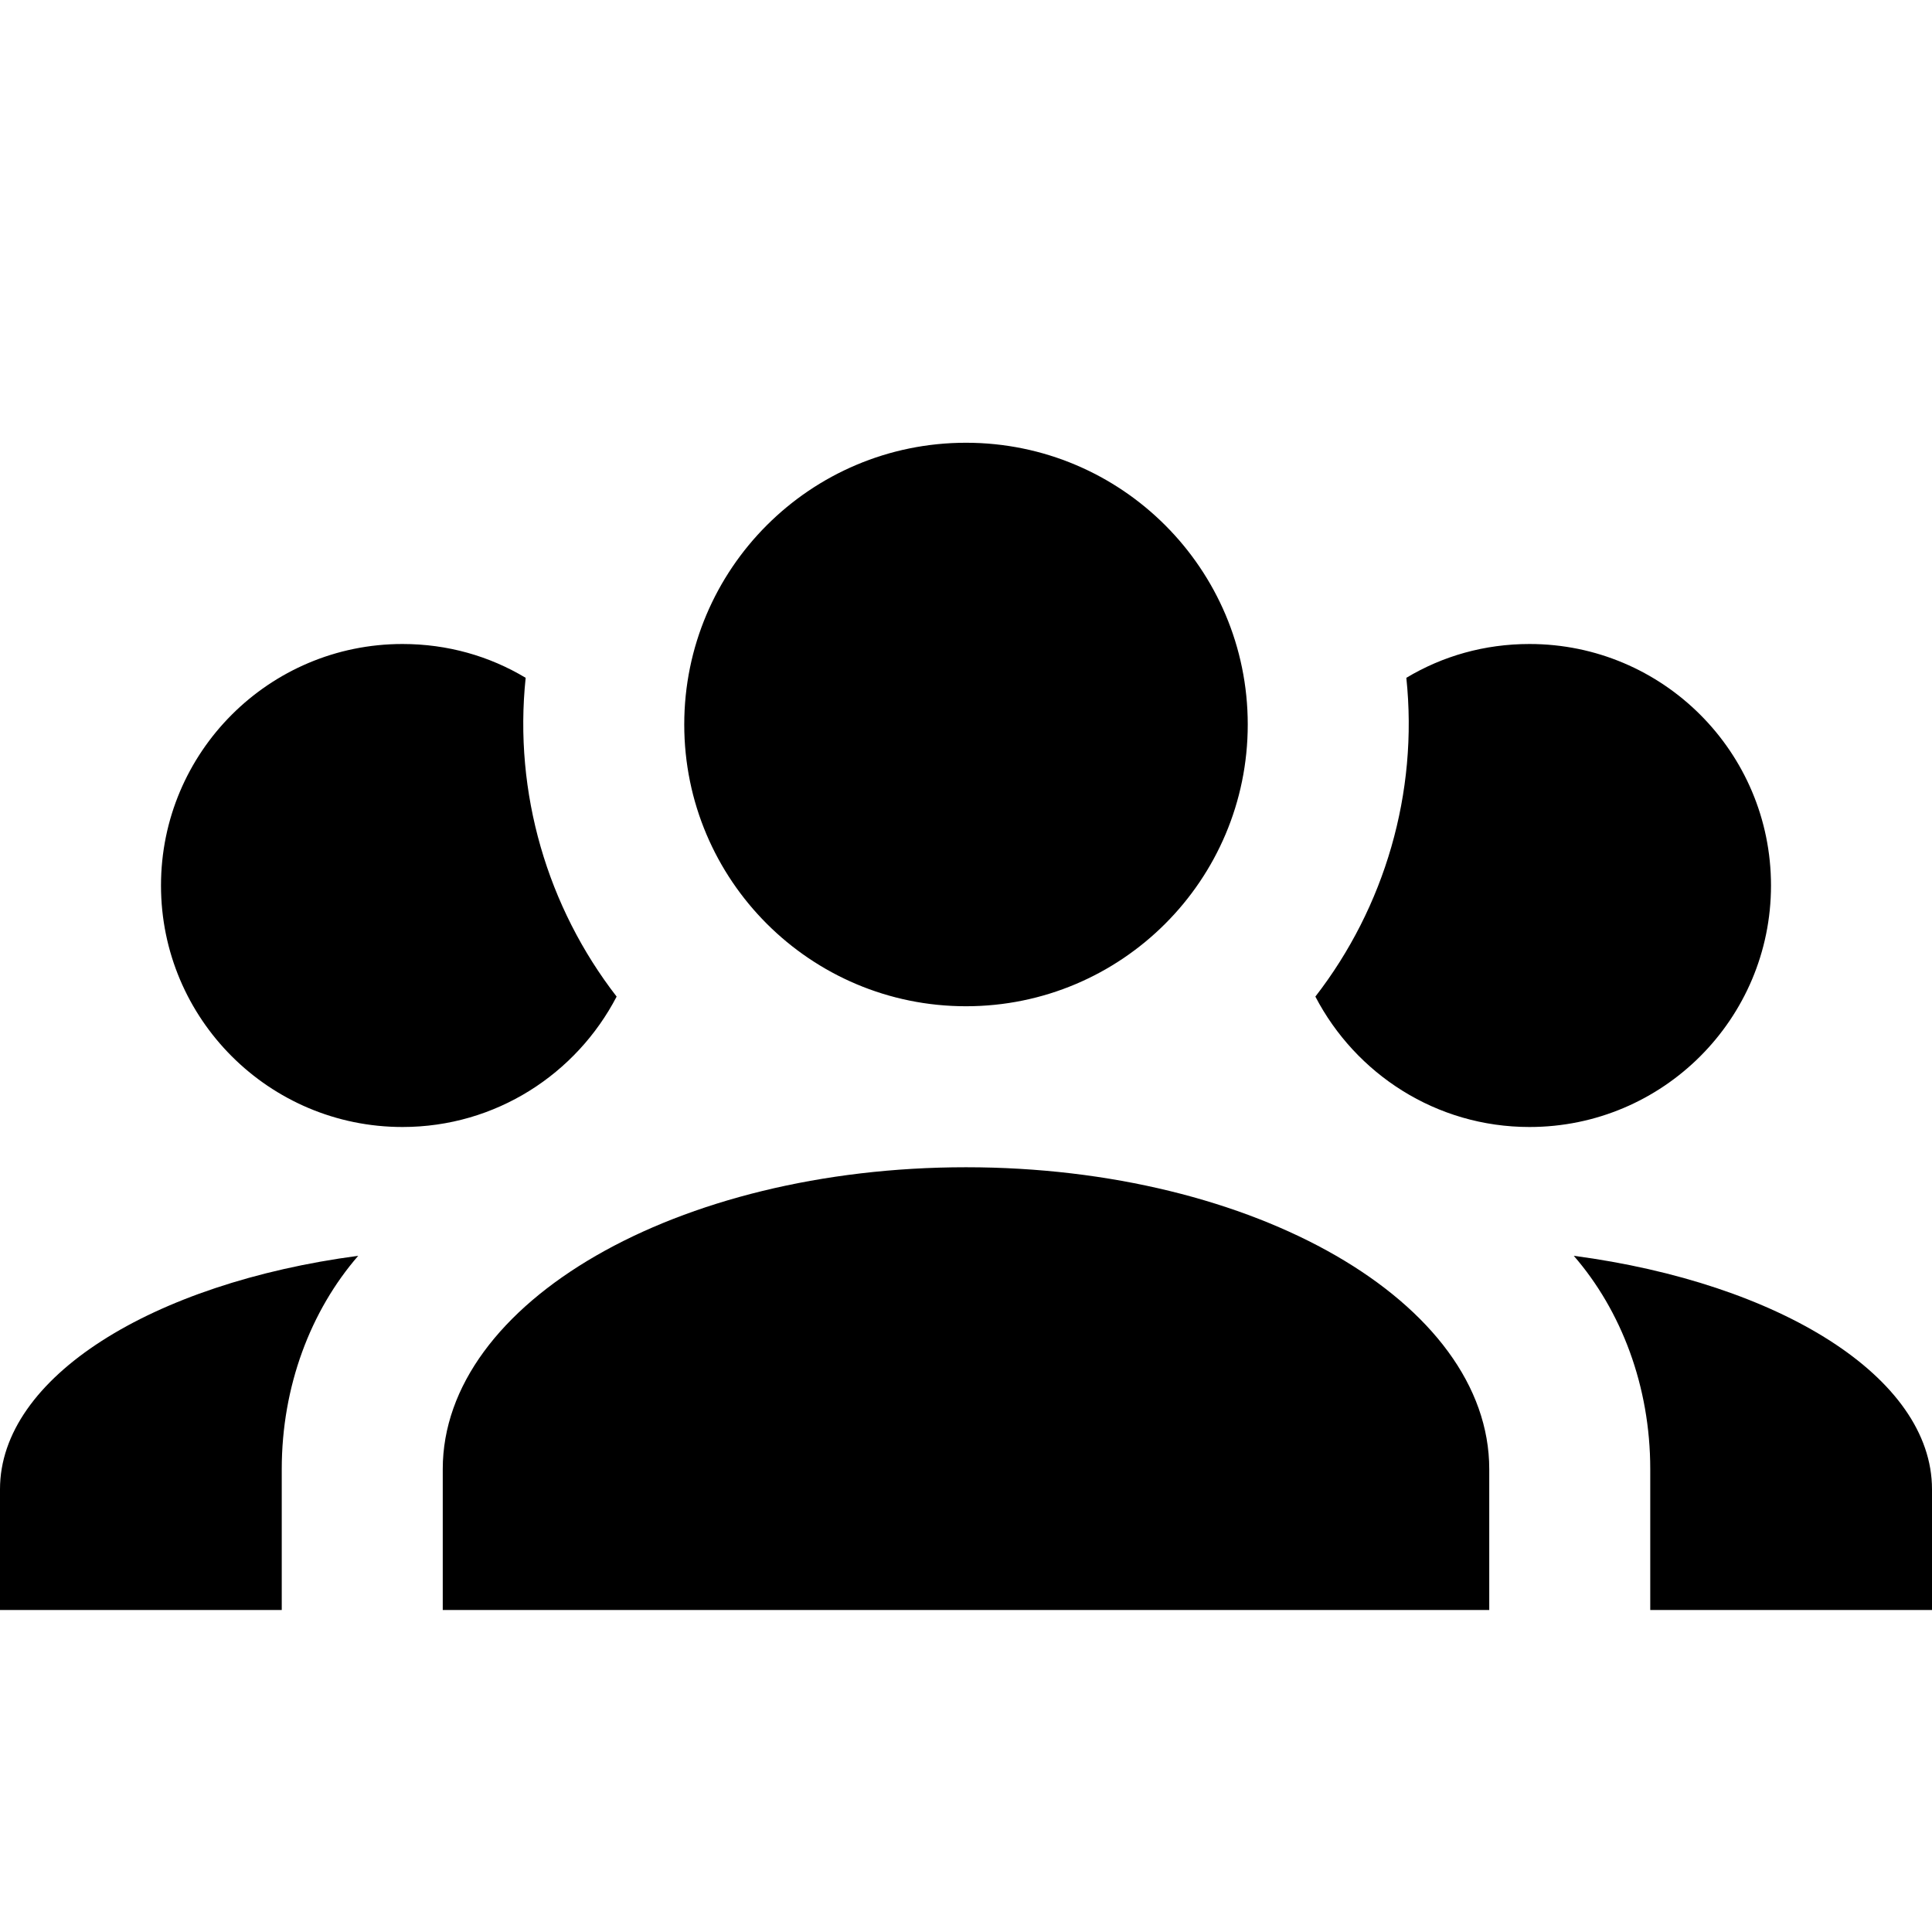
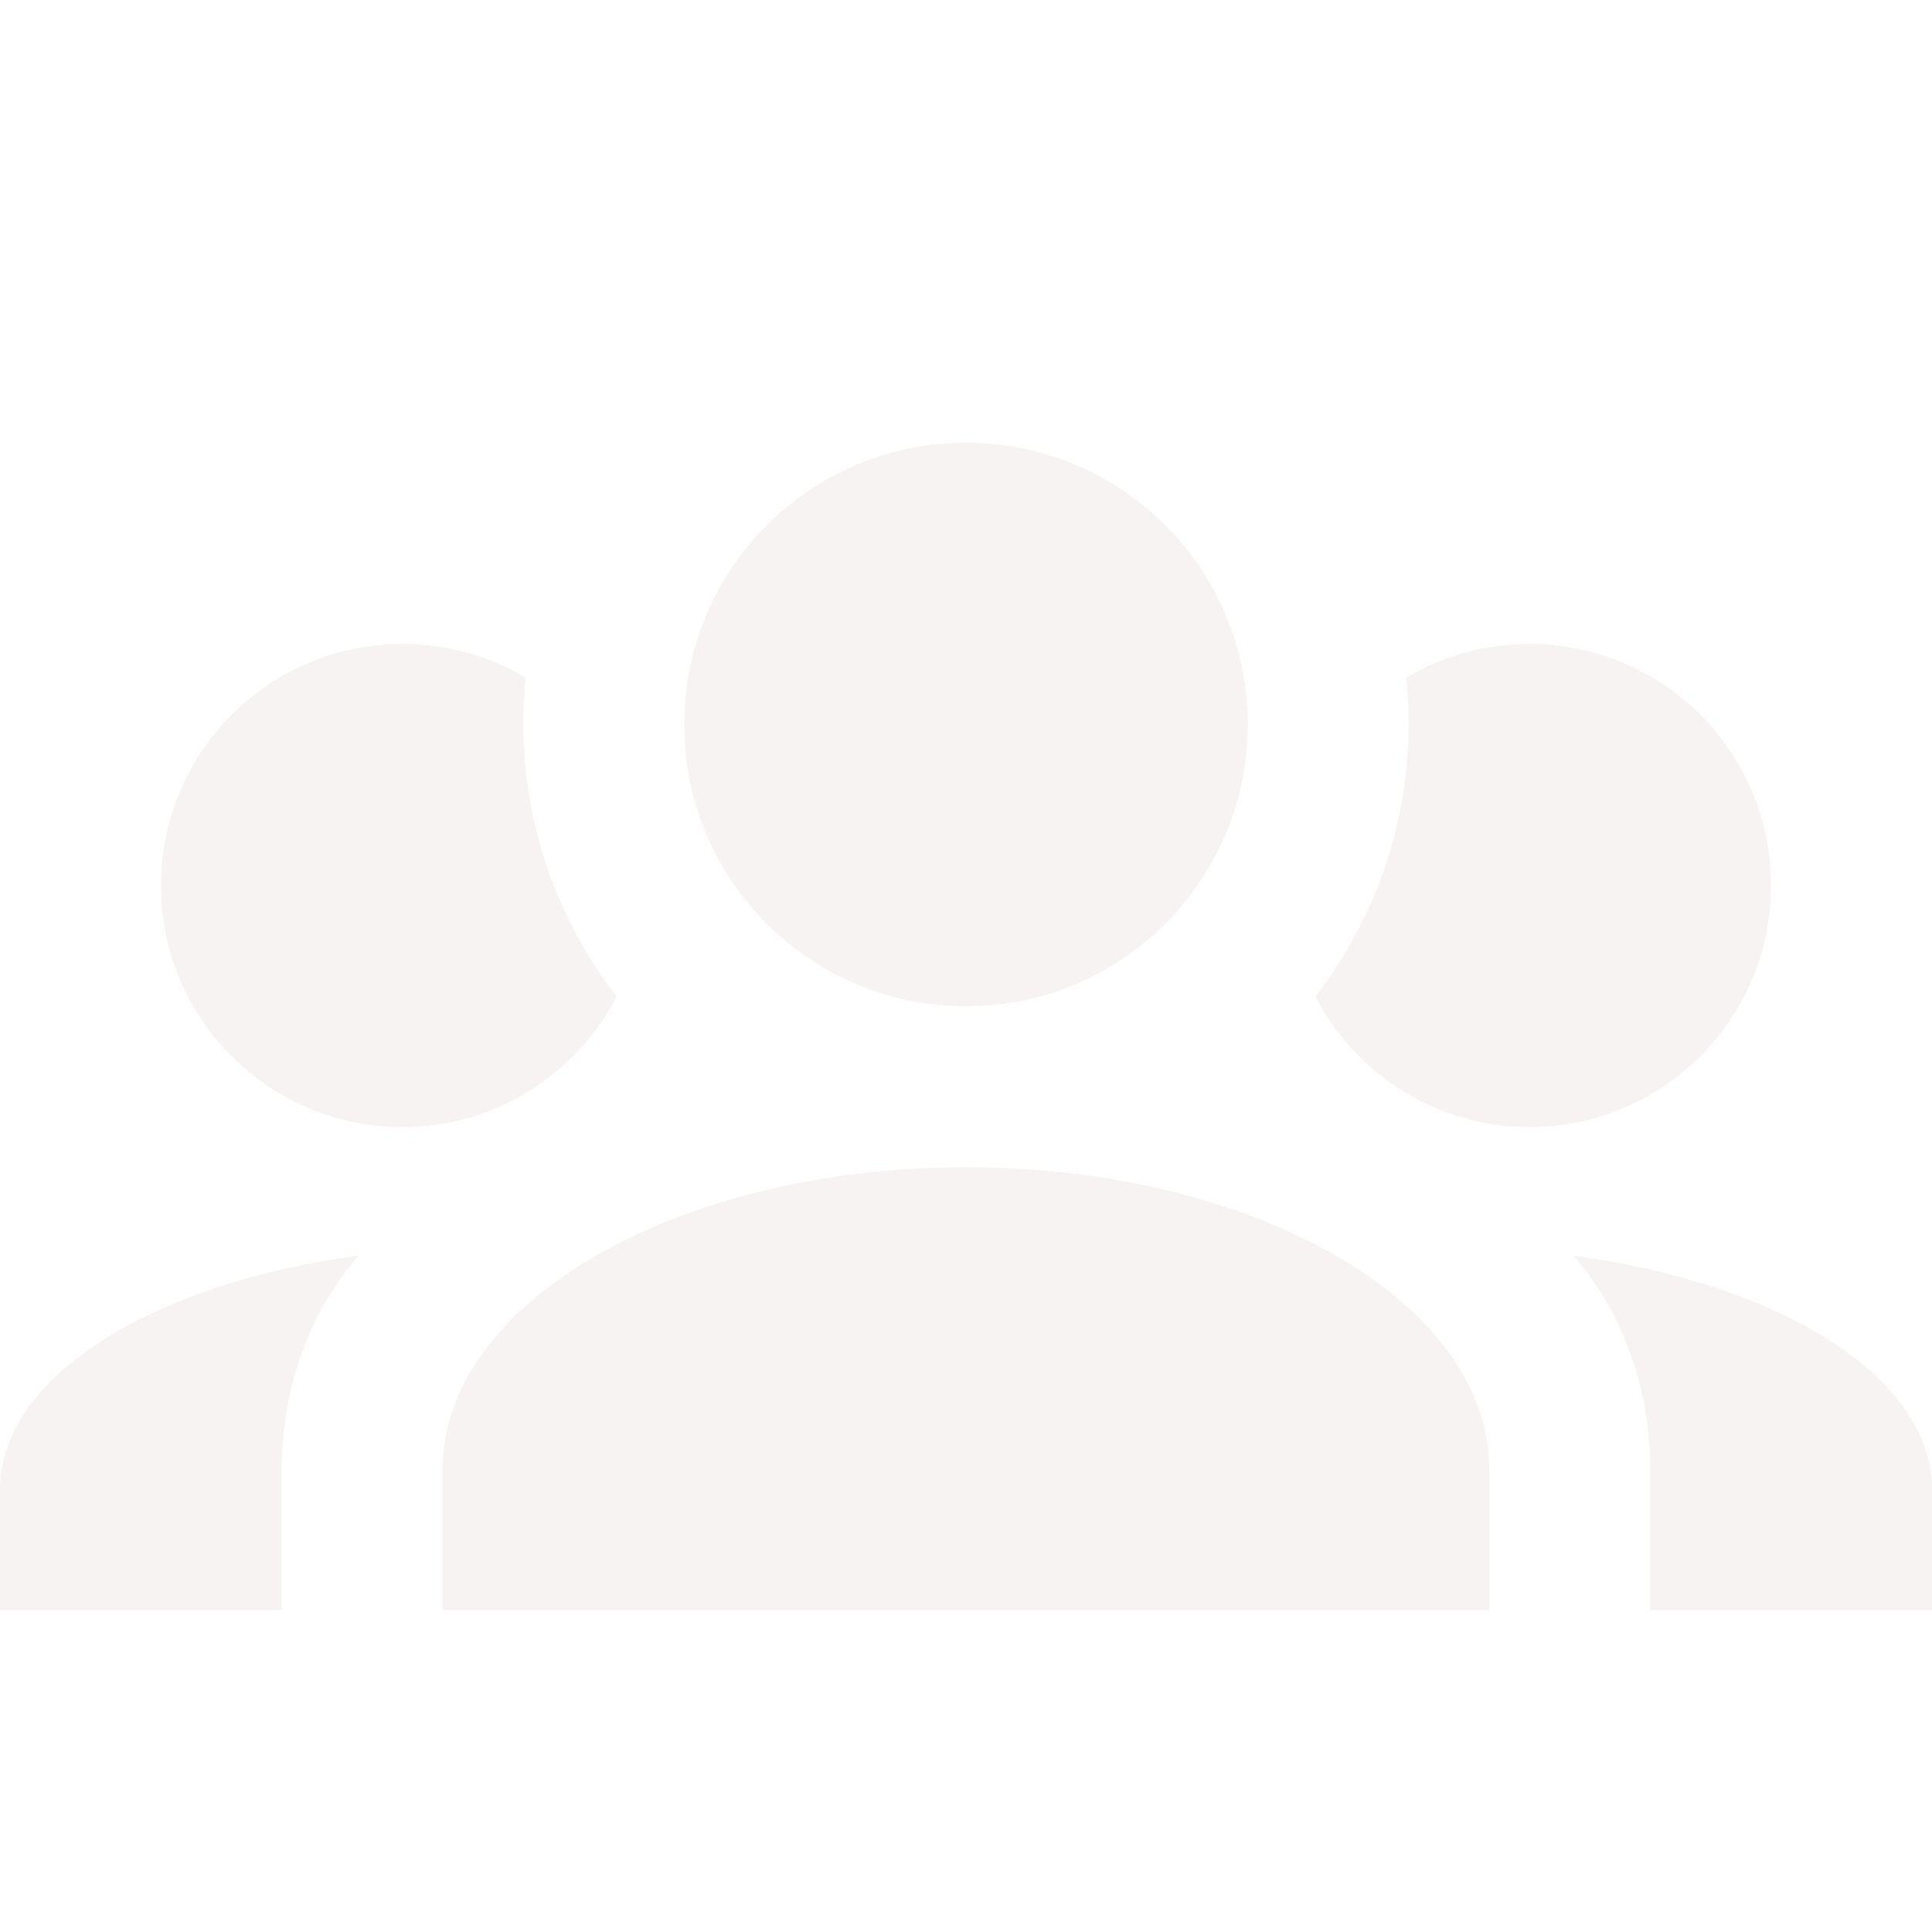
- <svg xmlns="http://www.w3.org/2000/svg" viewBox="0 0 24 24">
+ <svg xmlns="http://www.w3.org/2000/svg" fill="#F6F3F2" viewBox="0 0 24 24">
  <path d="M12,5.5A3.5,3.5 0 0,1 15.5,9A3.5,3.5 0 0,1 12,12.5A3.5,3.5 0 0,1 8.5,9A3.5,3.5 0 0,1 12,5.5M5,8C5.56,8 6.08,8.15 6.53,8.42C6.38,9.85 6.8,11.27 7.66,12.38C7.16,13.34 6.16,14 5,14A3,3 0 0,1 2,11A3,3 0 0,1 5,8M19,8A3,3 0 0,1 22,11A3,3 0 0,1 19,14C17.84,14 16.84,13.34 16.34,12.38C17.2,11.27 17.62,9.85 17.47,8.42C17.92,8.15 18.44,8 19,8M5.5,18.25C5.5,16.18 8.41,14.5 12,14.5C15.59,14.5 18.5,16.18 18.5,18.25V20H5.5V18.25M0,20V18.5C0,17.11 1.89,15.94 4.45,15.6C3.86,16.28 3.5,17.22 3.5,18.25V20H0M24,20H20.5V18.25C20.5,17.22 20.14,16.28 19.55,15.6C22.11,15.94 24,17.11 24,18.5V20Z" />
</svg>
